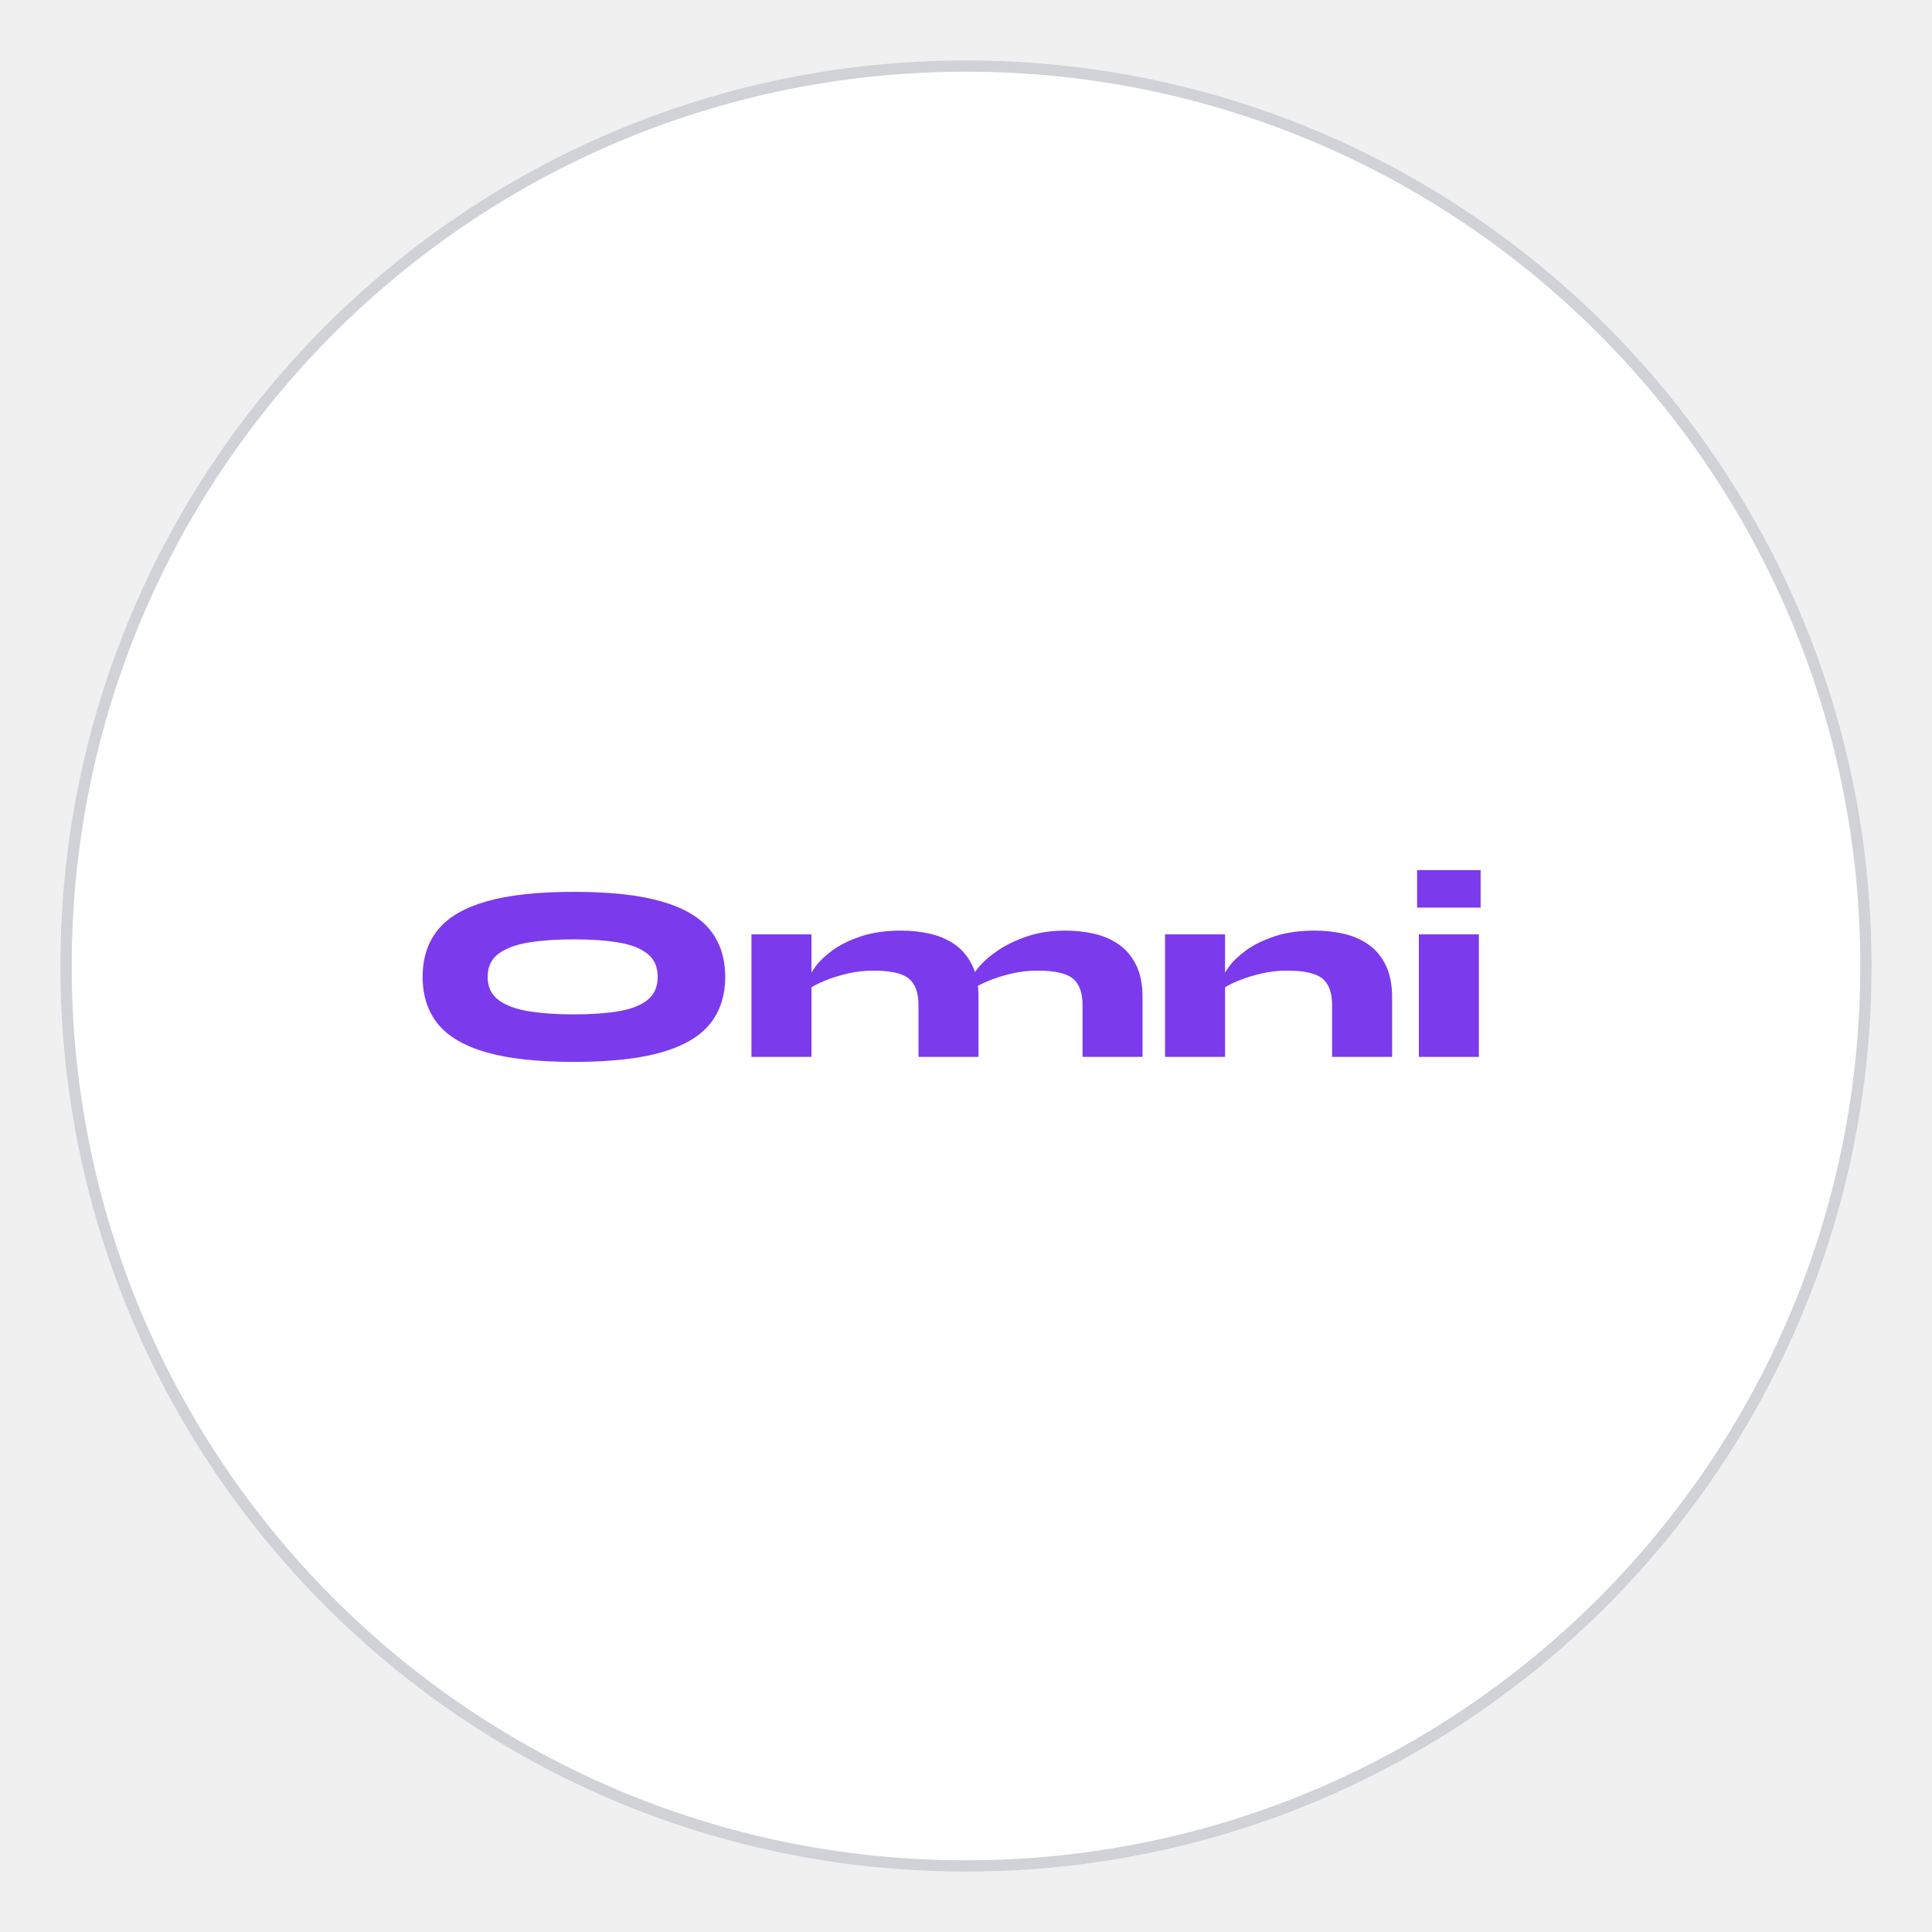
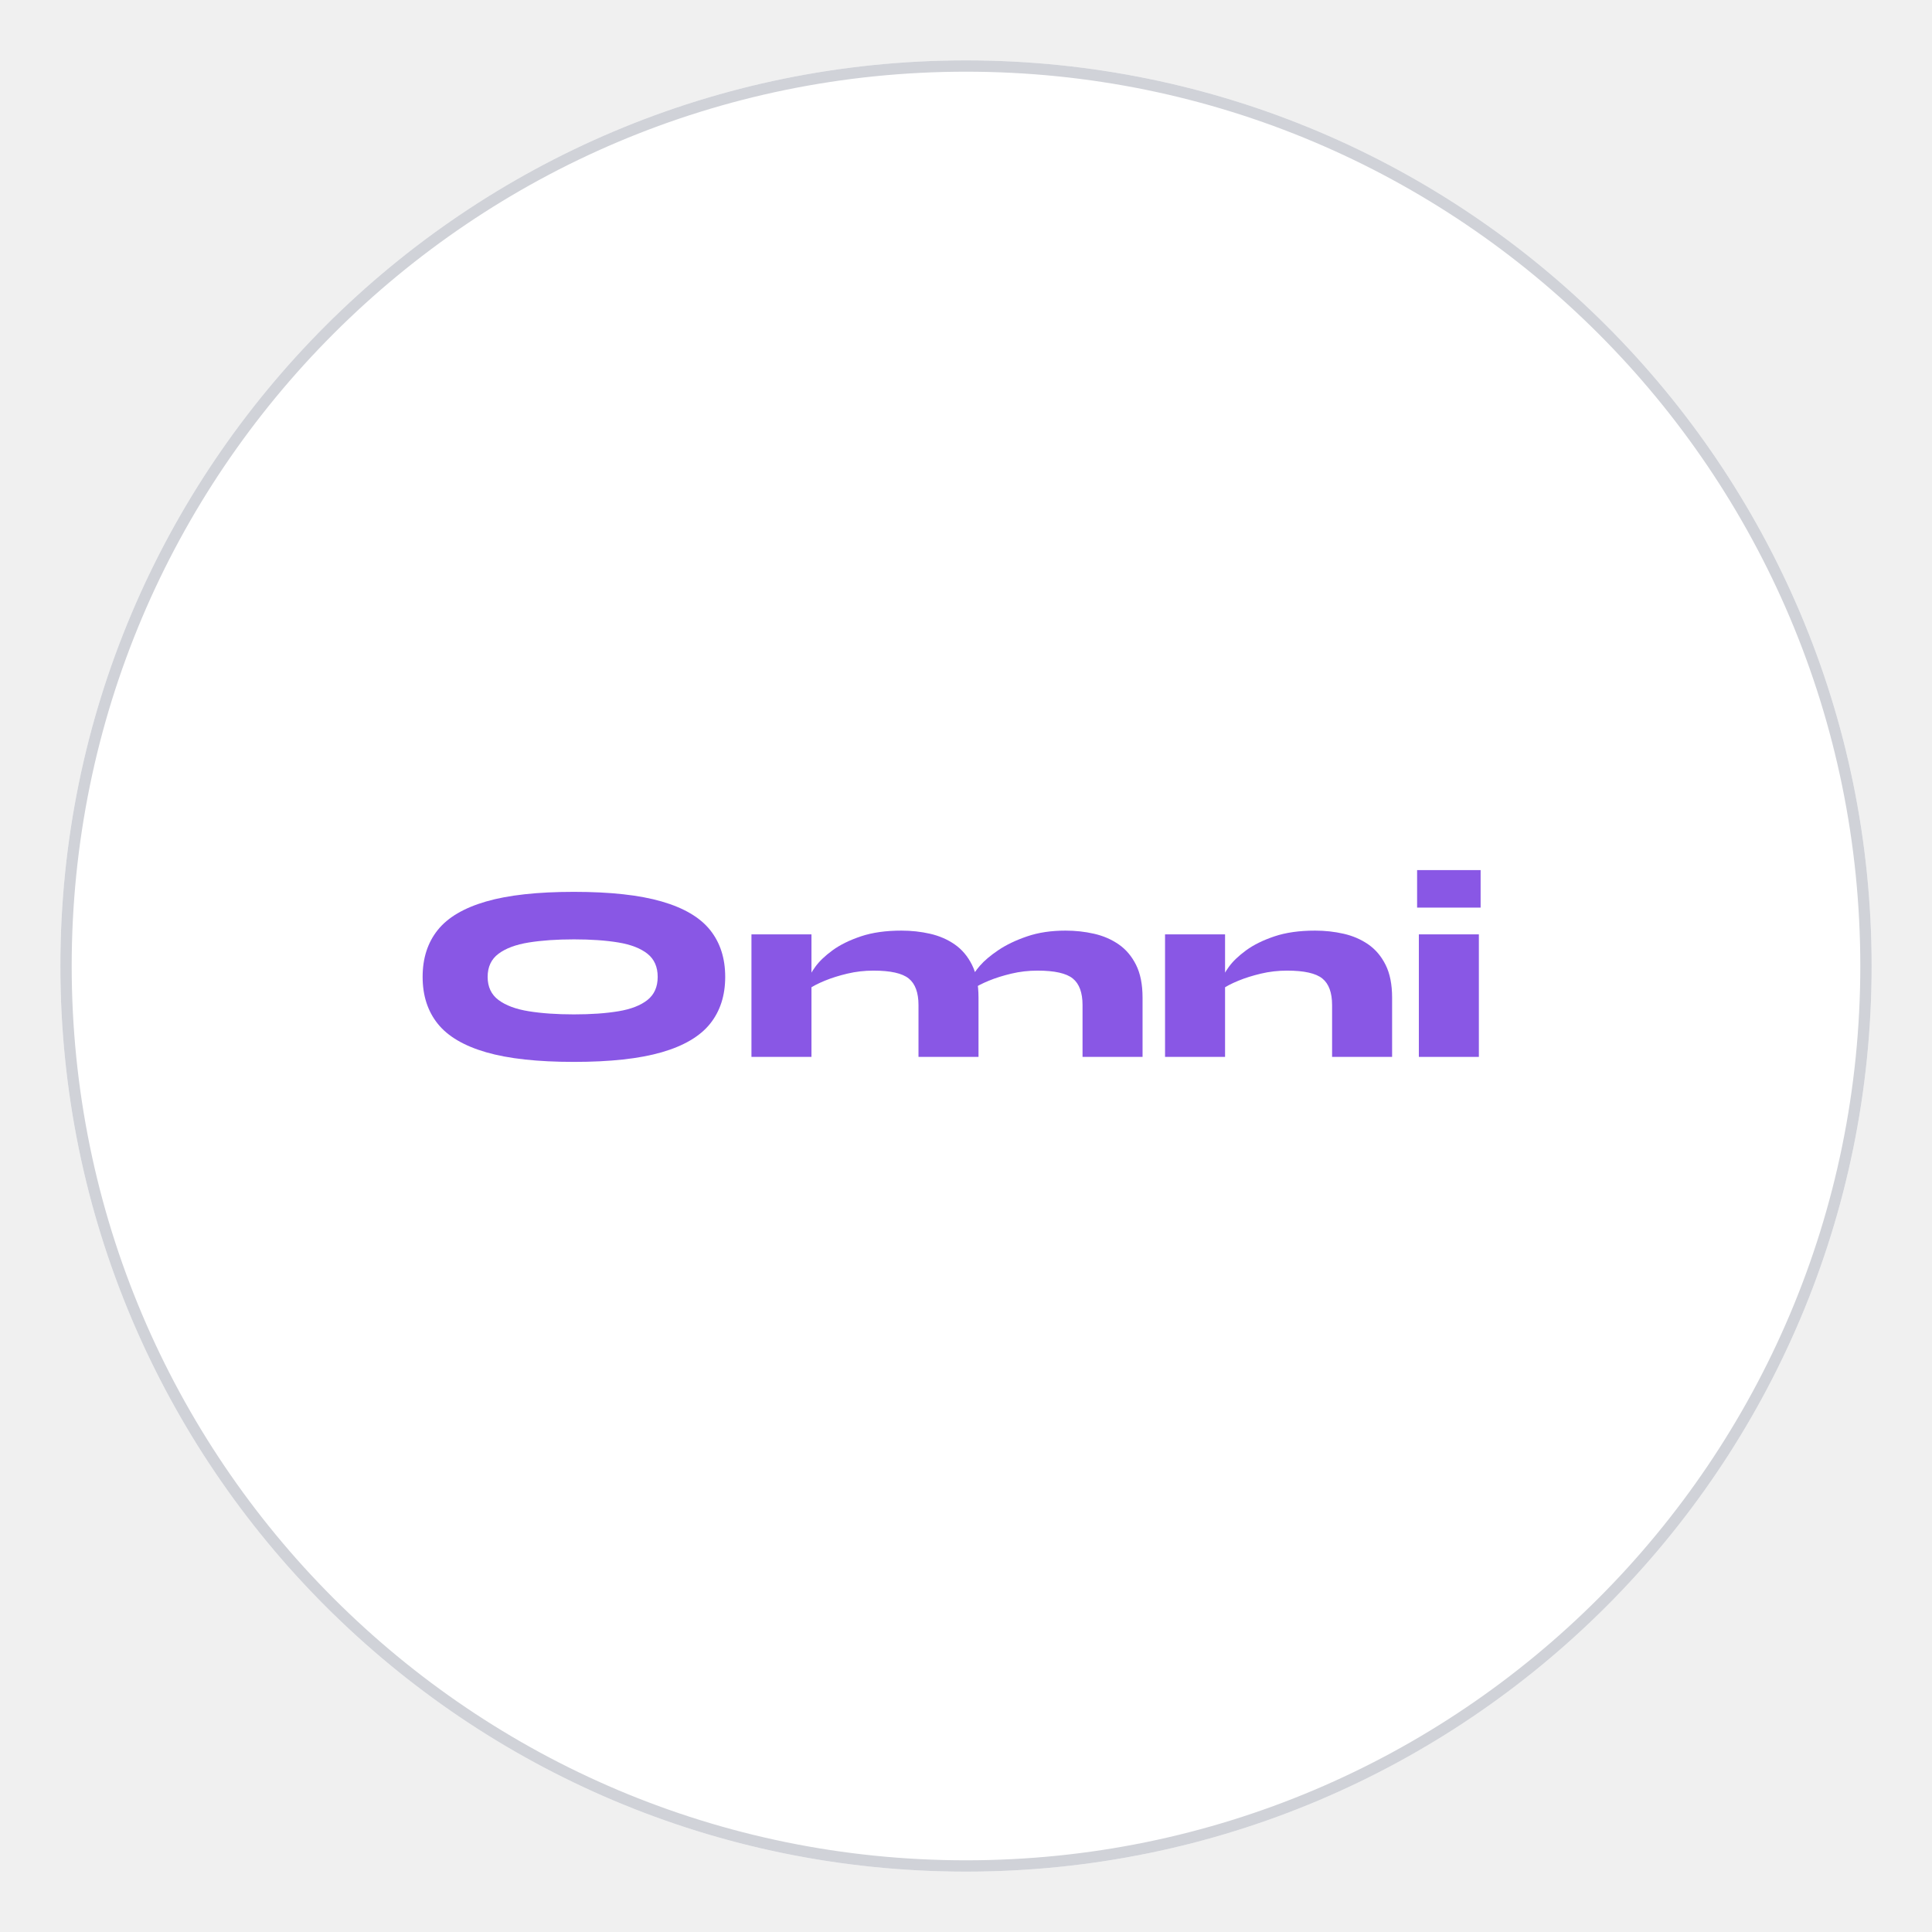
<svg xmlns="http://www.w3.org/2000/svg" viewBox="0 0 512 512">
  <circle cx="256" cy="256" r="240" fill="#ffffff" />
  <circle cx="256" cy="256" r="238.5" fill="none" stroke="#d0d2d8" stroke-width="3" />
-   <g fill="#7c3aed">
+   <g fill="#8957E5">
    <path transform="translate(108.024 280.088) scale(0.06627 -0.06627)" d="M665 -20Q447 -20 314.0 18.5Q181 57 120.5 132.5Q60 208 60 320Q60 432 120.5 507.5Q181 583 314.0 621.5Q447 660 665 660Q883 660 1016.0 621.5Q1149 583 1209.5 507.5Q1270 432 1270 320Q1270 208 1209.5 132.5Q1149 57 1016.0 18.5Q883 -20 665 -20ZM665 170Q768 170 843.0 182.5Q918 195 959.0 227.5Q1000 260 1000 320Q1000 380 959.0 412.5Q918 445 843.0 457.5Q768 470 665 470Q562 470 484.5 457.5Q407 445 363.5 412.5Q320 380 320 320Q320 260 363.5 227.5Q407 195 484.5 182.5Q562 170 665 170Z" />
    <path transform="translate(196.160 280.088) scale(0.06627 -0.06627)" d="M45 490H285V0H45ZM645 505Q704 505 759.0 492.5Q814 480 857.5 450.0Q901 420 927.0 368.0Q953 316 953 237V0H713V207Q713 282 674.0 313.5Q635 345 533 345Q479 345 428.5 333.0Q378 321 338.0 304.5Q298 288 275 272L273 310Q277 328 300.5 360.5Q324 393 369.0 426.0Q414 459 482.5 482.0Q551 505 645 505ZM1301 505Q1360 505 1415.0 492.5Q1470 480 1513.5 450.0Q1557 420 1583.0 368.0Q1609 316 1609 237V0H1369V207Q1369 282 1330.0 313.5Q1291 345 1189 345Q1135 345 1084.5 333.0Q1034 321 994.0 304.5Q954 288 931 272L929 320Q933 335 959.0 365.0Q985 395 1032.5 427.0Q1080 459 1147.5 482.0Q1215 505 1301 505Z" />
    <path transform="translate(305.767 280.088) scale(0.06627 -0.06627)" d="M45 490H285V0H45ZM645 505Q704 505 759.0 492.5Q814 480 857.5 450.0Q901 420 927.0 368.0Q953 316 953 237V0H713V207Q713 282 674.0 313.5Q635 345 533 345Q479 345 428.5 333.0Q378 321 338.0 304.5Q298 288 275 272L273 310Q277 328 300.5 360.5Q324 393 369.0 426.0Q414 459 482.5 482.0Q551 505 645 505Z" />
    <path transform="translate(371.902 280.088) scale(0.06627 -0.06627)" d="M309 747V597H55V747ZM62 490H302V0H62Z" />
  </g>
</svg>
